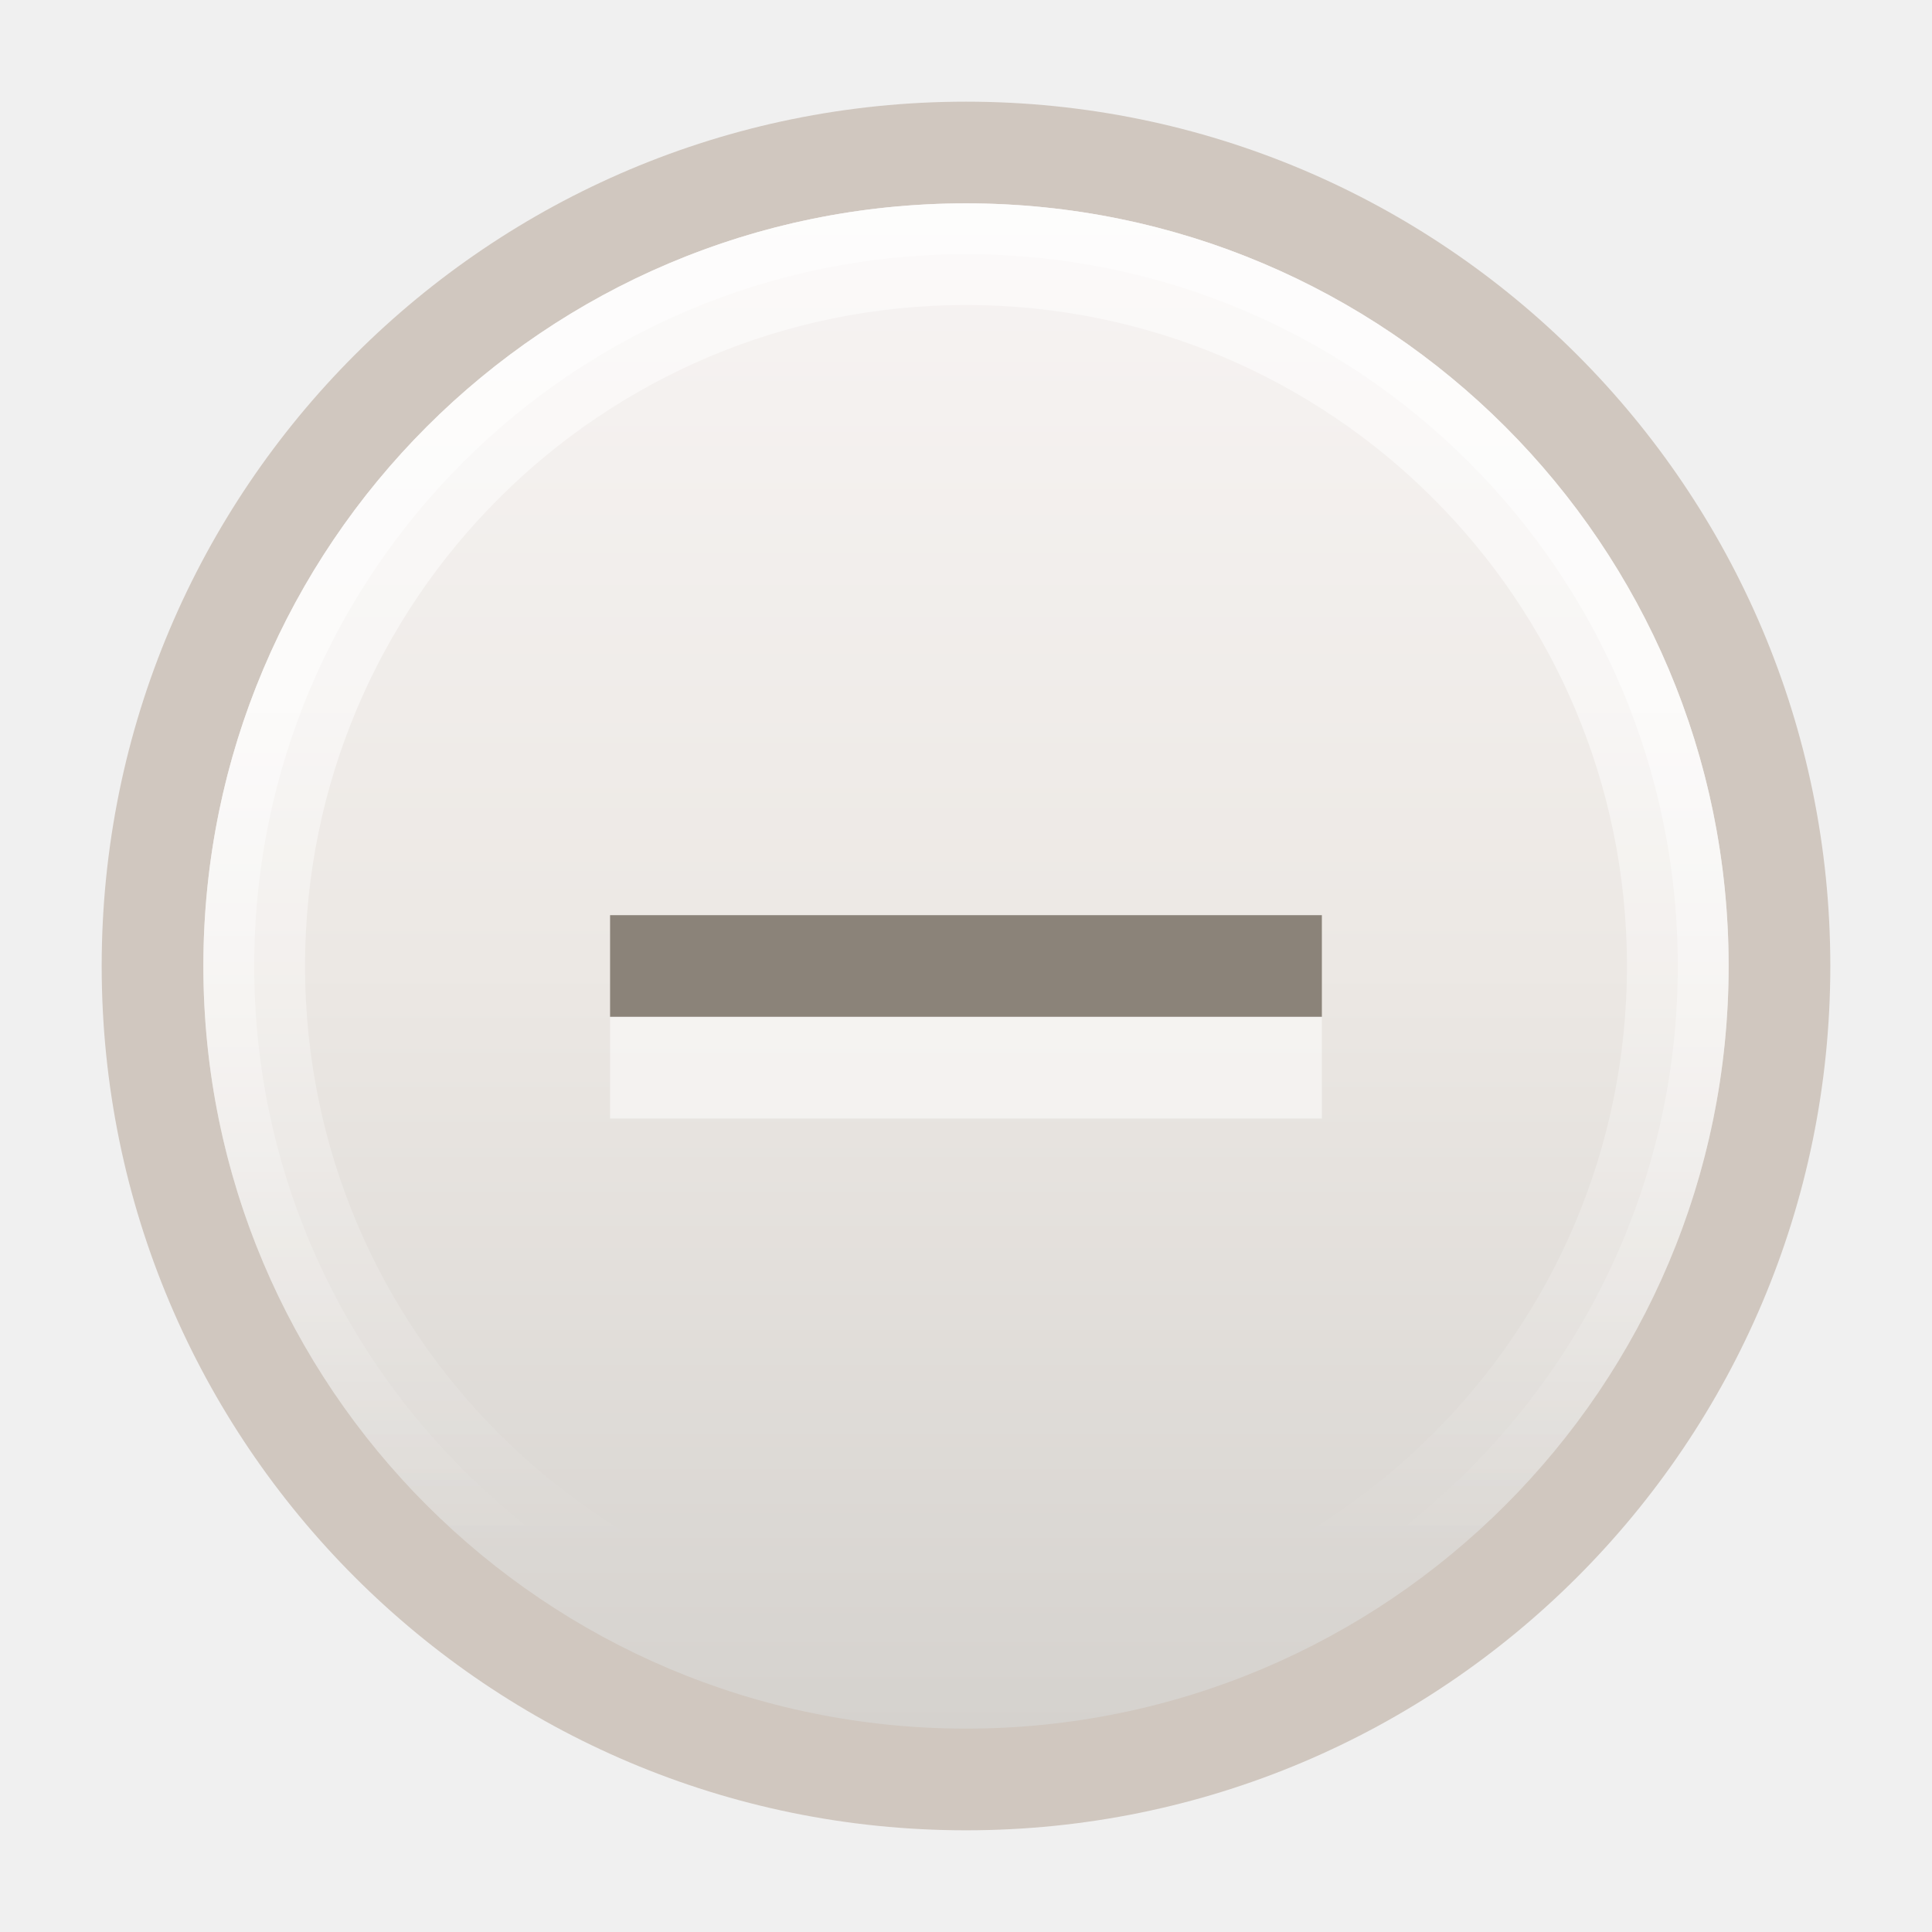
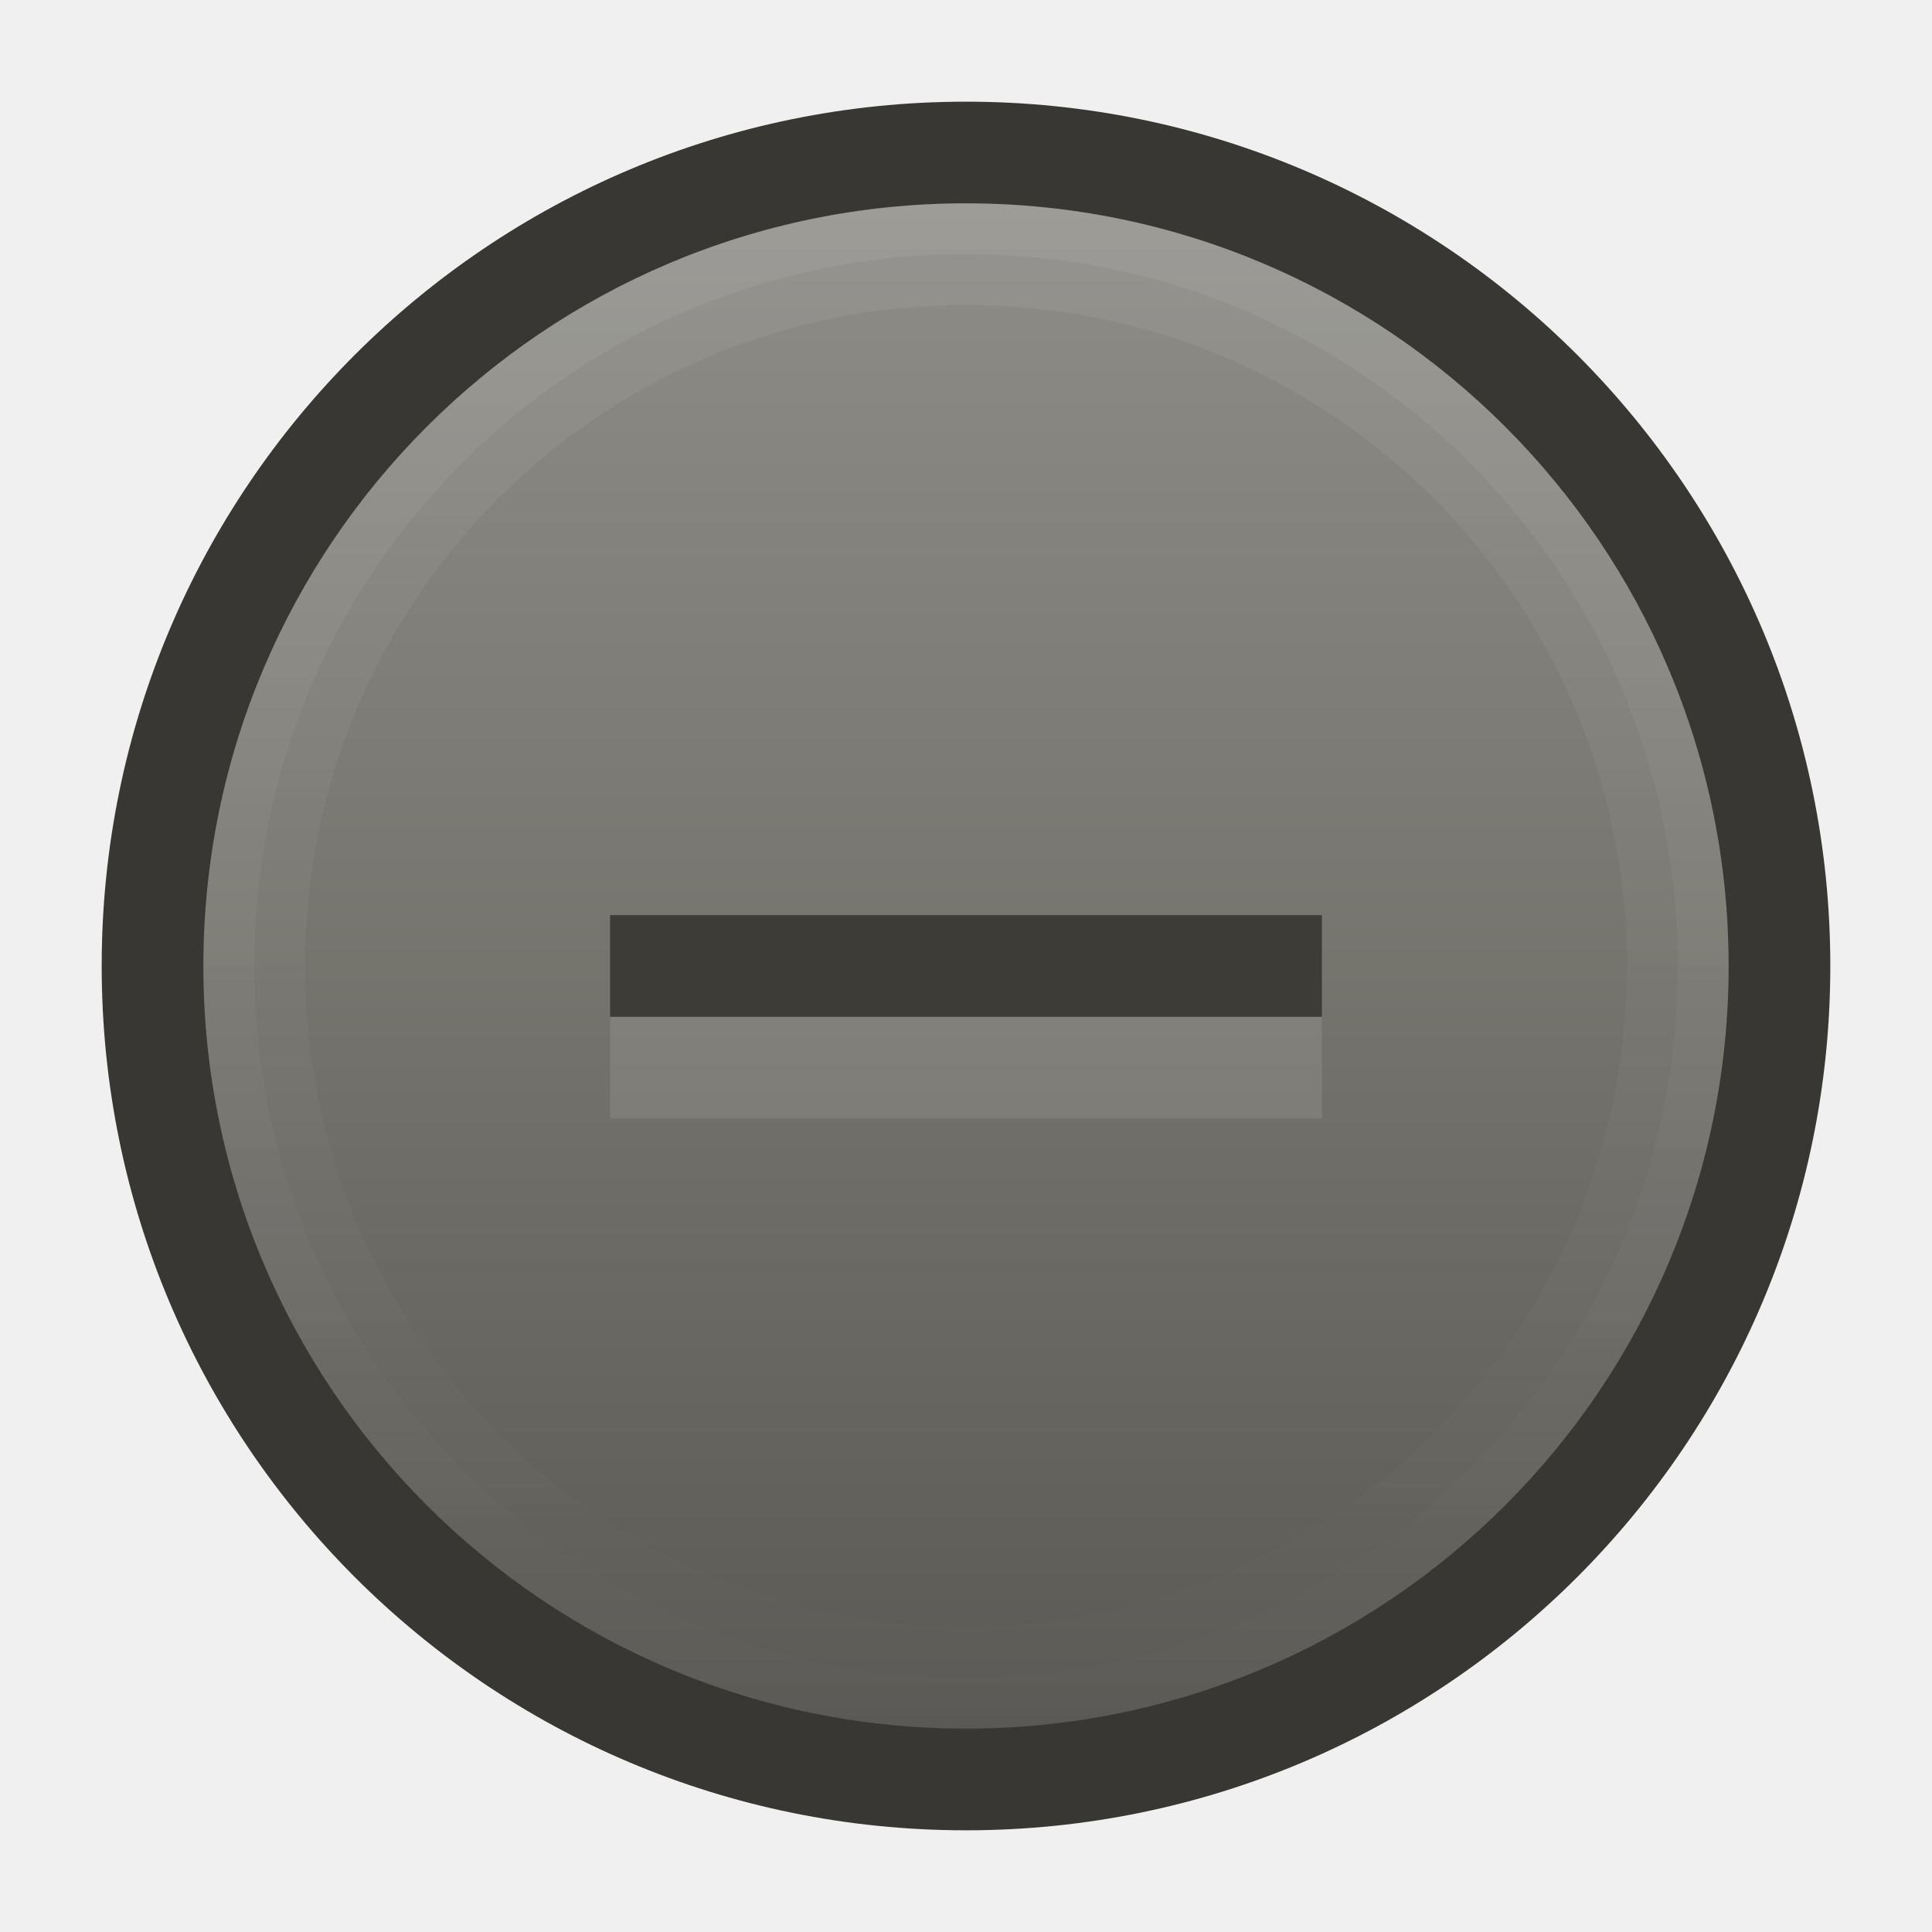
- <svg xmlns="http://www.w3.org/2000/svg" xmlns:xlink="http://www.w3.org/1999/xlink" width="19" height="19" id="svg7526" version="1.1" viewBox="0 0 19 19">
-   <defs id="defs7528">
-     <linearGradient xlink:href="#linearGradient4773" id="linearGradient4841" gradientUnits="userSpaceOnUse" gradientTransform="translate(-1072.362,-1053.362)" x1="2" y1="1062.862" x2="17" y2="1062.862" />
-     <linearGradient id="linearGradient4773">
-       <stop id="stop5017" offset="0" style="stop-color:#d5d2ce;stop-opacity:1" />
-       <stop style="stop-color:#ece8e4;stop-opacity:1" offset="0.5" id="stop5019" />
-       <stop id="stop5021" offset="1" style="stop-color:#f7f4f3;stop-opacity:1" />
+ <svg xmlns="http://www.w3.org/2000/svg" xmlns:xlink="http://www.w3.org/1999/xlink" width="19" height="19" id="svg4875" version="1.1" viewBox="0 0 19 19">
+   <defs id="defs4877">
+     <linearGradient xlink:href="#linearGradient4809" id="linearGradient4795" gradientUnits="userSpaceOnUse" gradientTransform="translate(-1072.362,-1053.362)" x1="2" y1="1062.862" x2="17" y2="1062.862" />
+     <linearGradient id="linearGradient4809">
+       <stop style="stop-color:#5a5955;stop-opacity:1" offset="0" id="stop4511" />
+       <stop id="stop4517" offset="0.5" style="stop-color:#75746d;stop-opacity:1" />
+       <stop style="stop-color:#8e8d88;stop-opacity:1" offset="1" id="stop4513" />
    </linearGradient>
-     <linearGradient xlink:href="#linearGradient4521" id="linearGradient4843" gradientUnits="userSpaceOnUse" gradientTransform="translate(2125.724,0)" x1="-1065.362" y1="9.5" x2="-1057.149" y2="9.5" />
+     <linearGradient xlink:href="#linearGradient4521" id="linearGradient4797" gradientUnits="userSpaceOnUse" gradientTransform="translate(2125.724,0)" x1="-1070.362" y1="9.5" x2="-1055.362" y2="9.5" />
    <linearGradient id="linearGradient4521">
-       <stop id="stop4293" offset="0" style="stop-color:#ffffff;stop-opacity:1;" />
-       <stop id="stop4295" offset="1" style="stop-color:#ffffff;stop-opacity:0;" />
+       <stop style="stop-color:#ffffff;stop-opacity:1;" offset="0" id="stop4523" />
+       <stop style="stop-color:#ffffff;stop-opacity:0;" offset="1" id="stop4525" />
    </linearGradient>
-     <linearGradient xlink:href="#linearGradient4521" id="linearGradient4845" gradientUnits="userSpaceOnUse" gradientTransform="matrix(1.035712,0,0,1.035712,2163.681,-0.3392617)" x1="-1065.276" y1="9.5" x2="-1057.346" y2="9.5" />
+     <linearGradient xlink:href="#linearGradient4521" id="linearGradient4799" gradientUnits="userSpaceOnUse" gradientTransform="matrix(1.035712,0,0,1.035712,2163.681,-0.3392617)" x1="-1070.362" y1="9.5" x2="-1055.362" y2="9.5" />
+     <linearGradient id="linearGradient4809-2">
+       <stop style="stop-color:#5a5955;stop-opacity:1" offset="0" id="stop4511-6" />
+       <stop id="stop4517-5" offset="0.5" style="stop-color:#75746d;stop-opacity:1" />
+       <stop style="stop-color:#8e8d88;stop-opacity:1" offset="1" id="stop4513-6" />
+     </linearGradient>
+     <linearGradient id="linearGradient4521-2">
+       <stop style="stop-color:#ffffff;stop-opacity:1;" offset="0" id="stop4523-9" />
+       <stop style="stop-color:#ffffff;stop-opacity:0;" offset="1" id="stop4525-9" />
+     </linearGradient>
+     <linearGradient xlink:href="#linearGradient4809-2" id="linearGradient5782" gradientUnits="userSpaceOnUse" gradientTransform="translate(-1072.362,-1053.362)" x1="2" y1="1062.862" x2="17" y2="1062.862" />
+     <linearGradient xlink:href="#linearGradient4521-2" id="linearGradient7553" gradientUnits="userSpaceOnUse" gradientTransform="matrix(0,1,1,0,0,2125.724)" x1="-1070.362" y1="9.5" x2="-1055.362" y2="9.5" />
+     <linearGradient xlink:href="#linearGradient4521-2" id="linearGradient7561" gradientUnits="userSpaceOnUse" gradientTransform="matrix(0,1.035712,1.035712,0,-0.3392617,2163.681)" x1="-1070.362" y1="9.5" x2="-1055.362" y2="9.5" />
  </defs>
-   <g id="layer1" transform="translate(-156.2143,-617.1479)">
-     <g style="display:inline" id="g4828" transform="translate(156.2143,-436.2143)">
-       <circle r="8.5" cy="1062.862" cx="9.5" id="circle4830" style="color:#000000;fill:#d0c7bf;fill-opacity:1;fill-rule:nonzero;stroke:none;stroke-width:8;marker:none;visibility:visible;display:inline;overflow:visible;enable-background:accumulate" d="m 18,1062.862 a 8.5,8.5 0 0 1 -8.5,8.5 8.5,8.5 0 0 1 -8.5,-8.5 8.5,8.5 0 0 1 8.5,-8.5 8.5,8.5 0 0 1 8.5,8.5 z" />
-       <circle transform="matrix(0,-1,1,0,0,0)" style="color:#000000;fill:url(#linearGradient4841);fill-opacity:1;fill-rule:nonzero;stroke:none;stroke-width:8;marker:none;visibility:visible;display:inline;overflow:visible;enable-background:accumulate" id="circle4832" cx="-1062.862" cy="9.5" r="7.5" d="m -1055.362,9.5 a 7.5,7.5 0 0 1 -7.5,7.5 7.5,7.5 0 0 1 -7.5,-7.5 7.5,7.5 0 0 1 7.5,-7.5 7.5,7.5 0 0 1 7.5,7.5 z" />
-       <circle r="7" cy="9.5" cx="1062.862" id="circle4834" style="opacity:0.5;color:#000000;fill:none;stroke:url(#linearGradient4843);stroke-width:1;stroke-miterlimit:4;stroke-dasharray:none;marker:none;visibility:visible;display:inline;overflow:visible;enable-background:accumulate" transform="matrix(0,1,1,0,0,0)" d="m 1069.862,9.5 a 7,7 0 0 1 -7,7 7,7 0 0 1 -7,-7 7,7 0 0 1 7,-7 7,7 0 0 1 7,7 z" />
-       <circle transform="matrix(0,1,1,0,0,0)" style="opacity:0.5;color:#000000;fill:none;stroke:url(#linearGradient4845);stroke-width:0.5;stroke-miterlimit:4;stroke-dasharray:none;marker:none;visibility:visible;display:inline;overflow:visible;enable-background:accumulate" id="circle4836" cx="1062.862" cy="9.5" r="7.25" d="m 1070.112,9.5 a 7.25,7.25 0 0 1 -7.25,7.25 7.25,7.25 0 0 1 -7.25,-7.25 7.25,7.25 0 0 1 7.25,-7.25 7.25,7.25 0 0 1 7.25,7.25 z" />
-       <rect y="1053.362" x="-7.3563765e-06" height="19" width="19" id="rect4839" style="color:#000000;fill:none;stroke:none;stroke-width:1;marker:none;visibility:visible;display:inline;overflow:visible;enable-background:accumulate" />
+   <g id="layer1" transform="translate(287.3571,-522.8622)">
+     <use x="0" y="0" xlink:href="#g4783" id="use4830" transform="translate(-71.16345,-1065.616)" width="100%" height="100%" />
+     <g transform="translate(-287.3571,-530.5)" id="g4783">
+       <circle style="color:#000000;fill:#383734;fill-opacity:1;fill-rule:nonzero;stroke:none;stroke-width:8;marker:none;visibility:visible;display:inline;overflow:visible;enable-background:accumulate" id="circle4785" cx="9.5" cy="1062.862" r="8.5" d="m 18,1062.862 a 8.5,8.5 0 0 1 -8.5,8.5 8.5,8.5 0 0 1 -8.5,-8.5 8.5,8.5 0 0 1 8.5,-8.5 8.5,8.5 0 0 1 8.5,8.5 z" />
+       <circle r="7.5" cy="9.5" cx="-1062.862" id="circle4787" style="color:#000000;fill:url(#linearGradient5782);fill-opacity:1;fill-rule:nonzero;stroke:none;stroke-width:8;marker:none;visibility:visible;display:inline;overflow:visible;enable-background:accumulate" transform="matrix(0,-1,1,0,0,0)" d="m -1055.362,9.5 a 7.5,7.5 0 0 1 -7.5,7.5 7.5,7.5 0 0 1 -7.5,-7.5 7.5,7.5 0 0 1 7.5,-7.5 7.5,7.5 0 0 1 7.5,7.5 z" />
+       <path style="font-style:normal;font-variant:normal;font-weight:normal;font-stretch:normal;text-indent:0;text-align:start;text-decoration:none;line-height:normal;letter-spacing:normal;word-spacing:normal;text-transform:none;direction:ltr;block-progression:tb;writing-mode:lr-tb;text-anchor:start;baseline-shift:baseline;opacity:0.07;color:#000000;color-interpolation:sRGB;color-interpolation-filters:linearRGB;fill:url(#linearGradient7553);fill-opacity:1;stroke:none;stroke-width:1;marker:none;visibility:visible;display:inline;overflow:visible;isolation:auto;mix-blend-mode:normal;enable-background:accumulate;clip-rule:nonzero;color-rendering:auto;image-rendering:auto;shape-rendering:auto;text-rendering:auto;font-family:sans-serif;-inkscape-font-specification:sans-serif" d="m 2,1062.861 c 0,-4.136 3.364,-7.5 7.5,-7.5 4.136,0 7.5,3.364 7.5,7.5 0,4.136 -3.364,7.5 -7.5,7.5 -4.136,0 -7.5,-3.364 -7.5,-7.5 z m 1,0 c 0,3.596 2.904,6.5 6.5,6.5 3.596,0 6.5,-2.904 6.5,-6.5 0,-3.596 -2.904,-6.5 -6.5,-6.5 -3.596,0 -6.5,2.904 -6.5,6.5 z" id="circle4789" />
+       <path style="font-style:normal;font-variant:normal;font-weight:normal;font-stretch:normal;text-indent:0;text-align:start;text-decoration:none;line-height:normal;letter-spacing:normal;word-spacing:normal;text-transform:none;direction:ltr;block-progression:tb;writing-mode:lr-tb;text-anchor:start;baseline-shift:baseline;opacity:0.07;color:#000000;color-interpolation:sRGB;color-interpolation-filters:linearRGB;fill:url(#linearGradient7561);fill-opacity:1;stroke:none;stroke-width:0.5;marker:none;visibility:visible;display:inline;overflow:visible;isolation:auto;mix-blend-mode:normal;enable-background:accumulate;clip-rule:nonzero;color-rendering:auto;image-rendering:auto;shape-rendering:auto;text-rendering:auto;font-family:sans-serif;-inkscape-font-specification:sans-serif" d="m 2,1062.861 c 0,-4.139 3.361,-7.5 7.5,-7.5 4.139,0 7.5,3.361 7.5,7.5 0,4.139 -3.361,7.5 -7.5,7.5 -4.139,0 -7.5,-3.361 -7.5,-7.5 z m 0.5,0 c 0,3.869 3.131,7 7,7 3.869,0 7,-3.131 7,-7 0,-3.869 -3.131,-7 -7,-7 -3.869,0 -7,3.131 -7,7 z" id="circle4791" />
+       <rect style="color:#000000;fill:none;stroke:none;stroke-width:1;marker:none;visibility:visible;display:inline;overflow:visible;enable-background:accumulate" id="rect4793" width="19" height="19" x="-7.3563765e-06" y="1053.362" />
    </g>
-     <rect style="color:#000000;fill:#8b8379;fill-opacity:1;stroke:none;stroke-width:1;marker:none;visibility:visible;display:inline;overflow:visible;enable-background:accumulate" id="rect4834" width="7" height="1" x="162.214" y="626.148" />
-     <rect y="627.148" x="162.214" height="1" width="7" id="rect4836" style="opacity:0.5;color:#000000;fill:#ffffff;fill-opacity:1;stroke:none;stroke-width:1;marker:none;visibility:visible;display:inline;overflow:visible;enable-background:accumulate" />
+     <rect style="color:#000000;fill:#3d3c37;fill-opacity:1;stroke:none;stroke-width:1;marker:none;visibility:visible;display:inline;overflow:visible;enable-background:accumulate" id="rect4834" width="7" height="1" x="-281.357" y="531.862" />
+     <rect y="532.862" x="-281.357" height="1" width="7" id="rect4836" style="opacity:0.1;color:#000000;fill:#ffffff;fill-opacity:1;stroke:none;stroke-width:1;marker:none;visibility:visible;display:inline;overflow:visible;enable-background:accumulate" />
  </g>
</svg>
